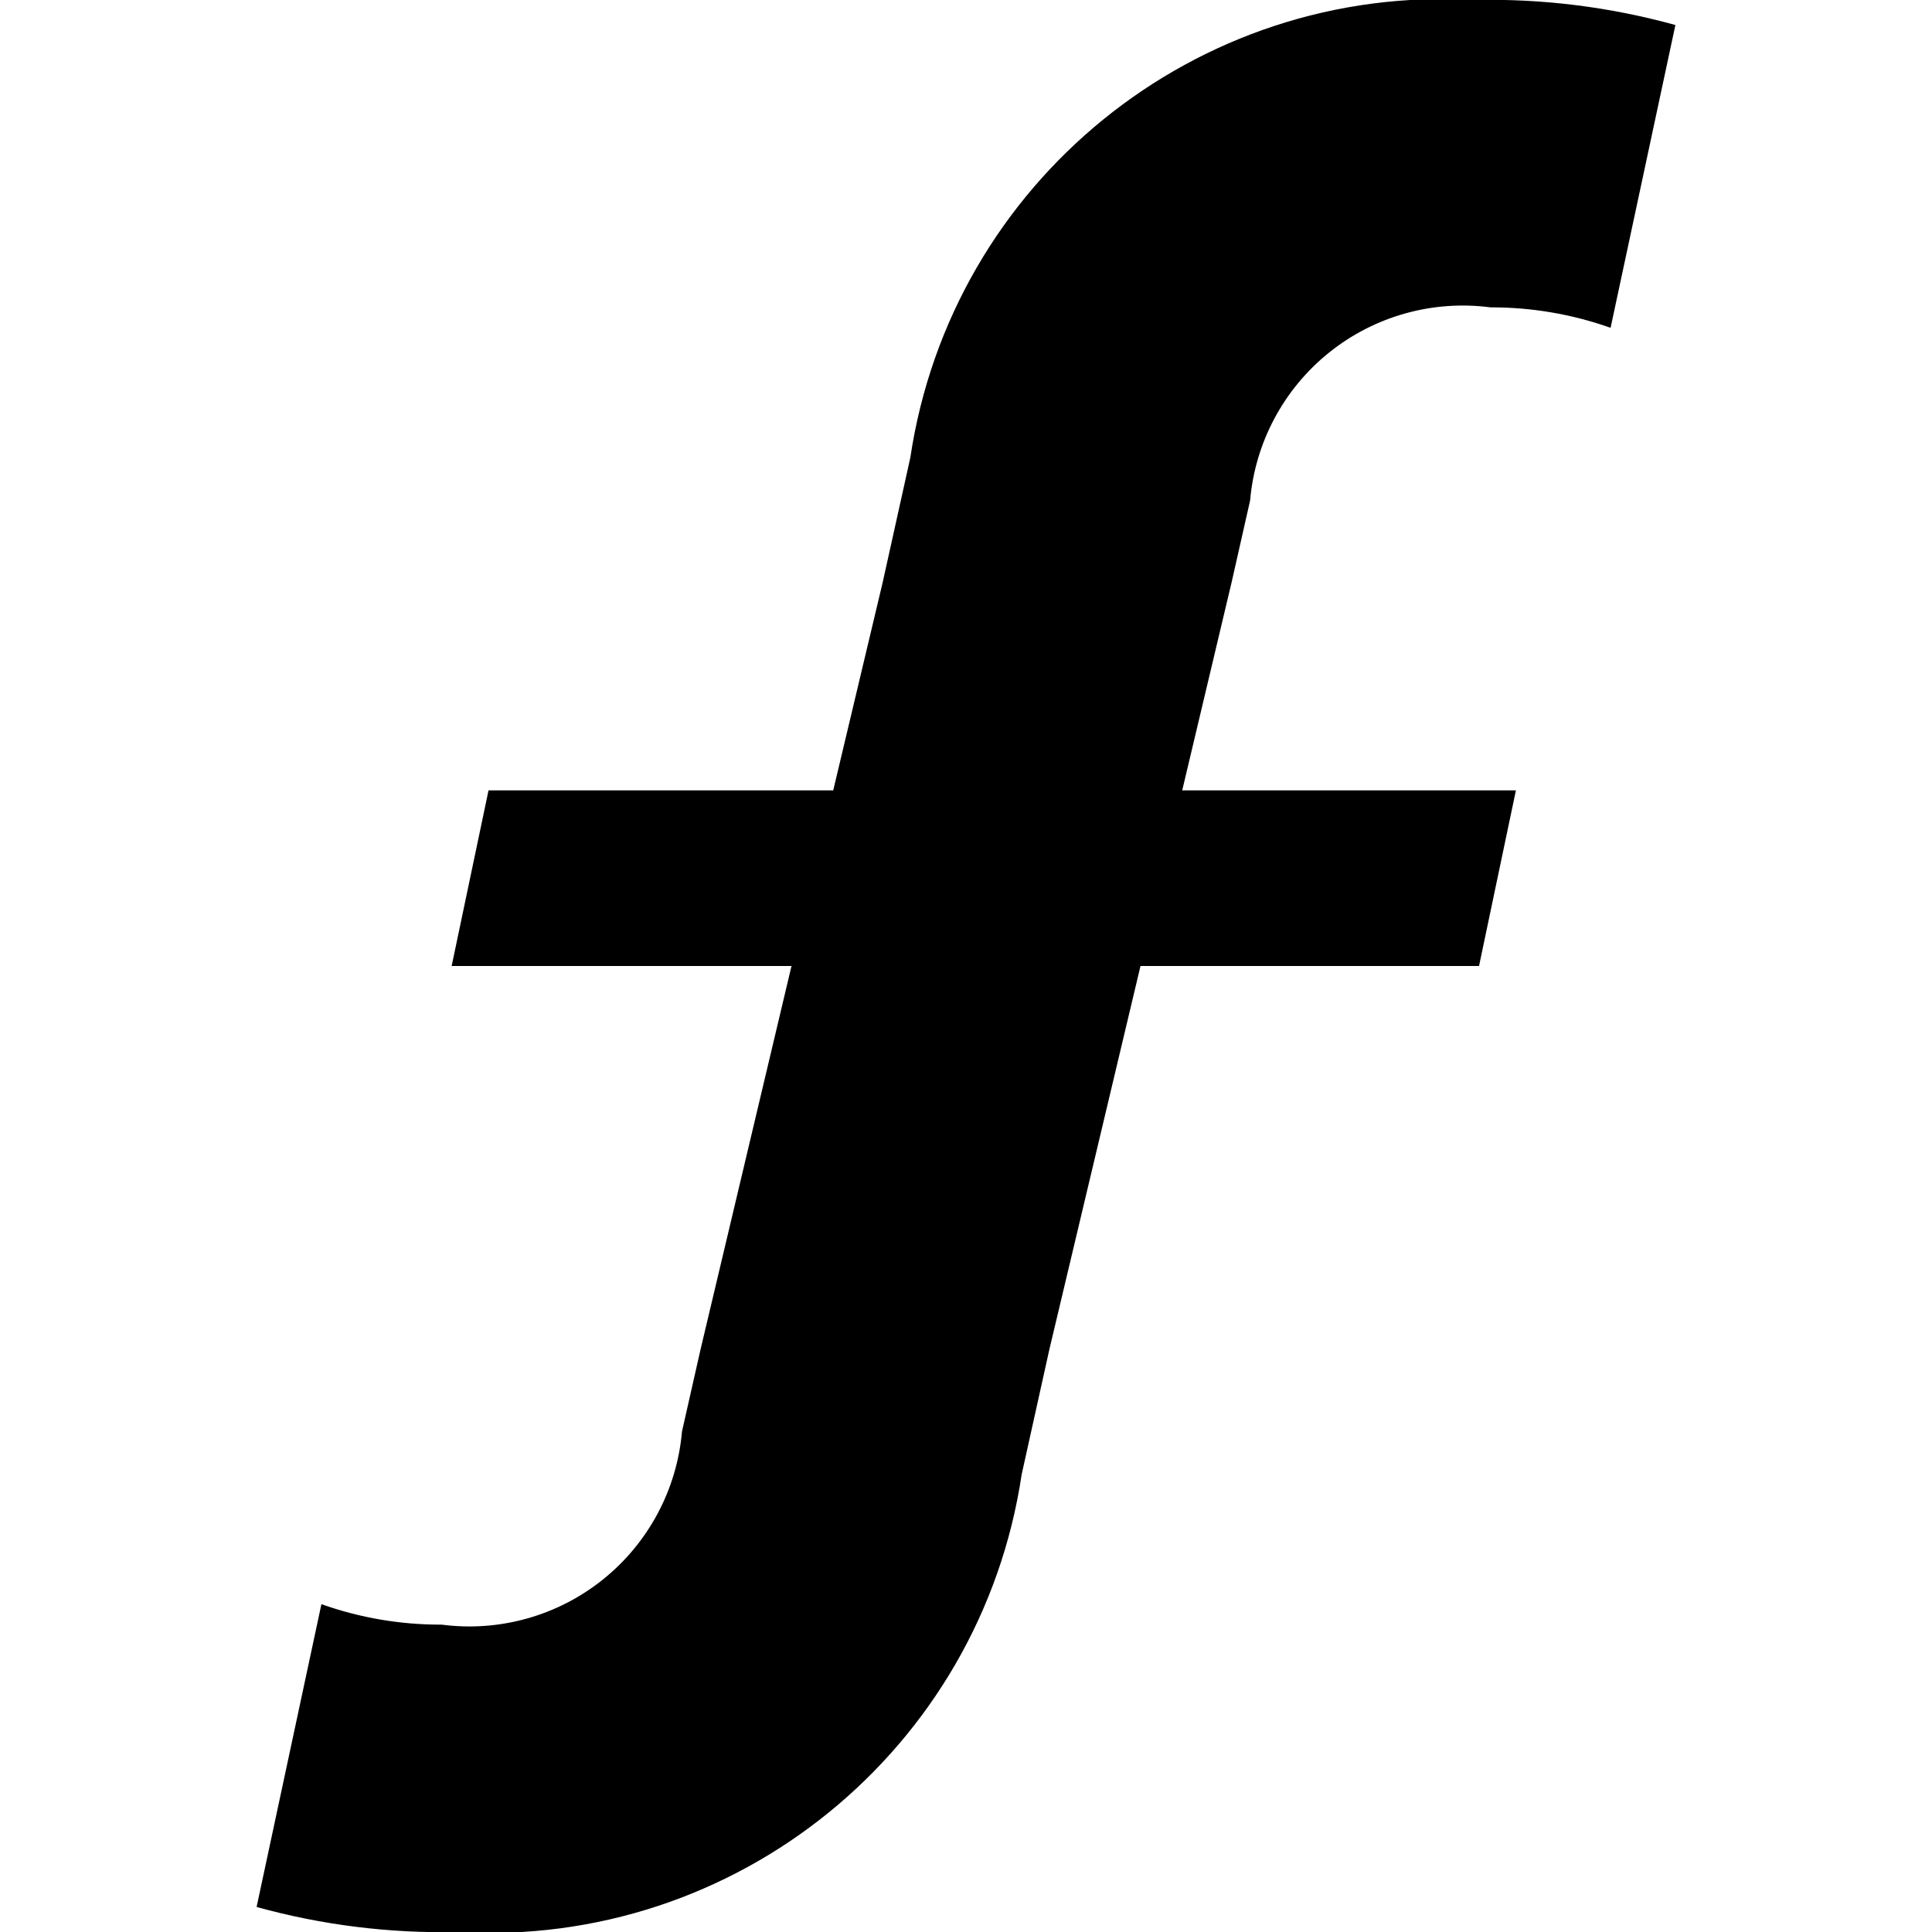
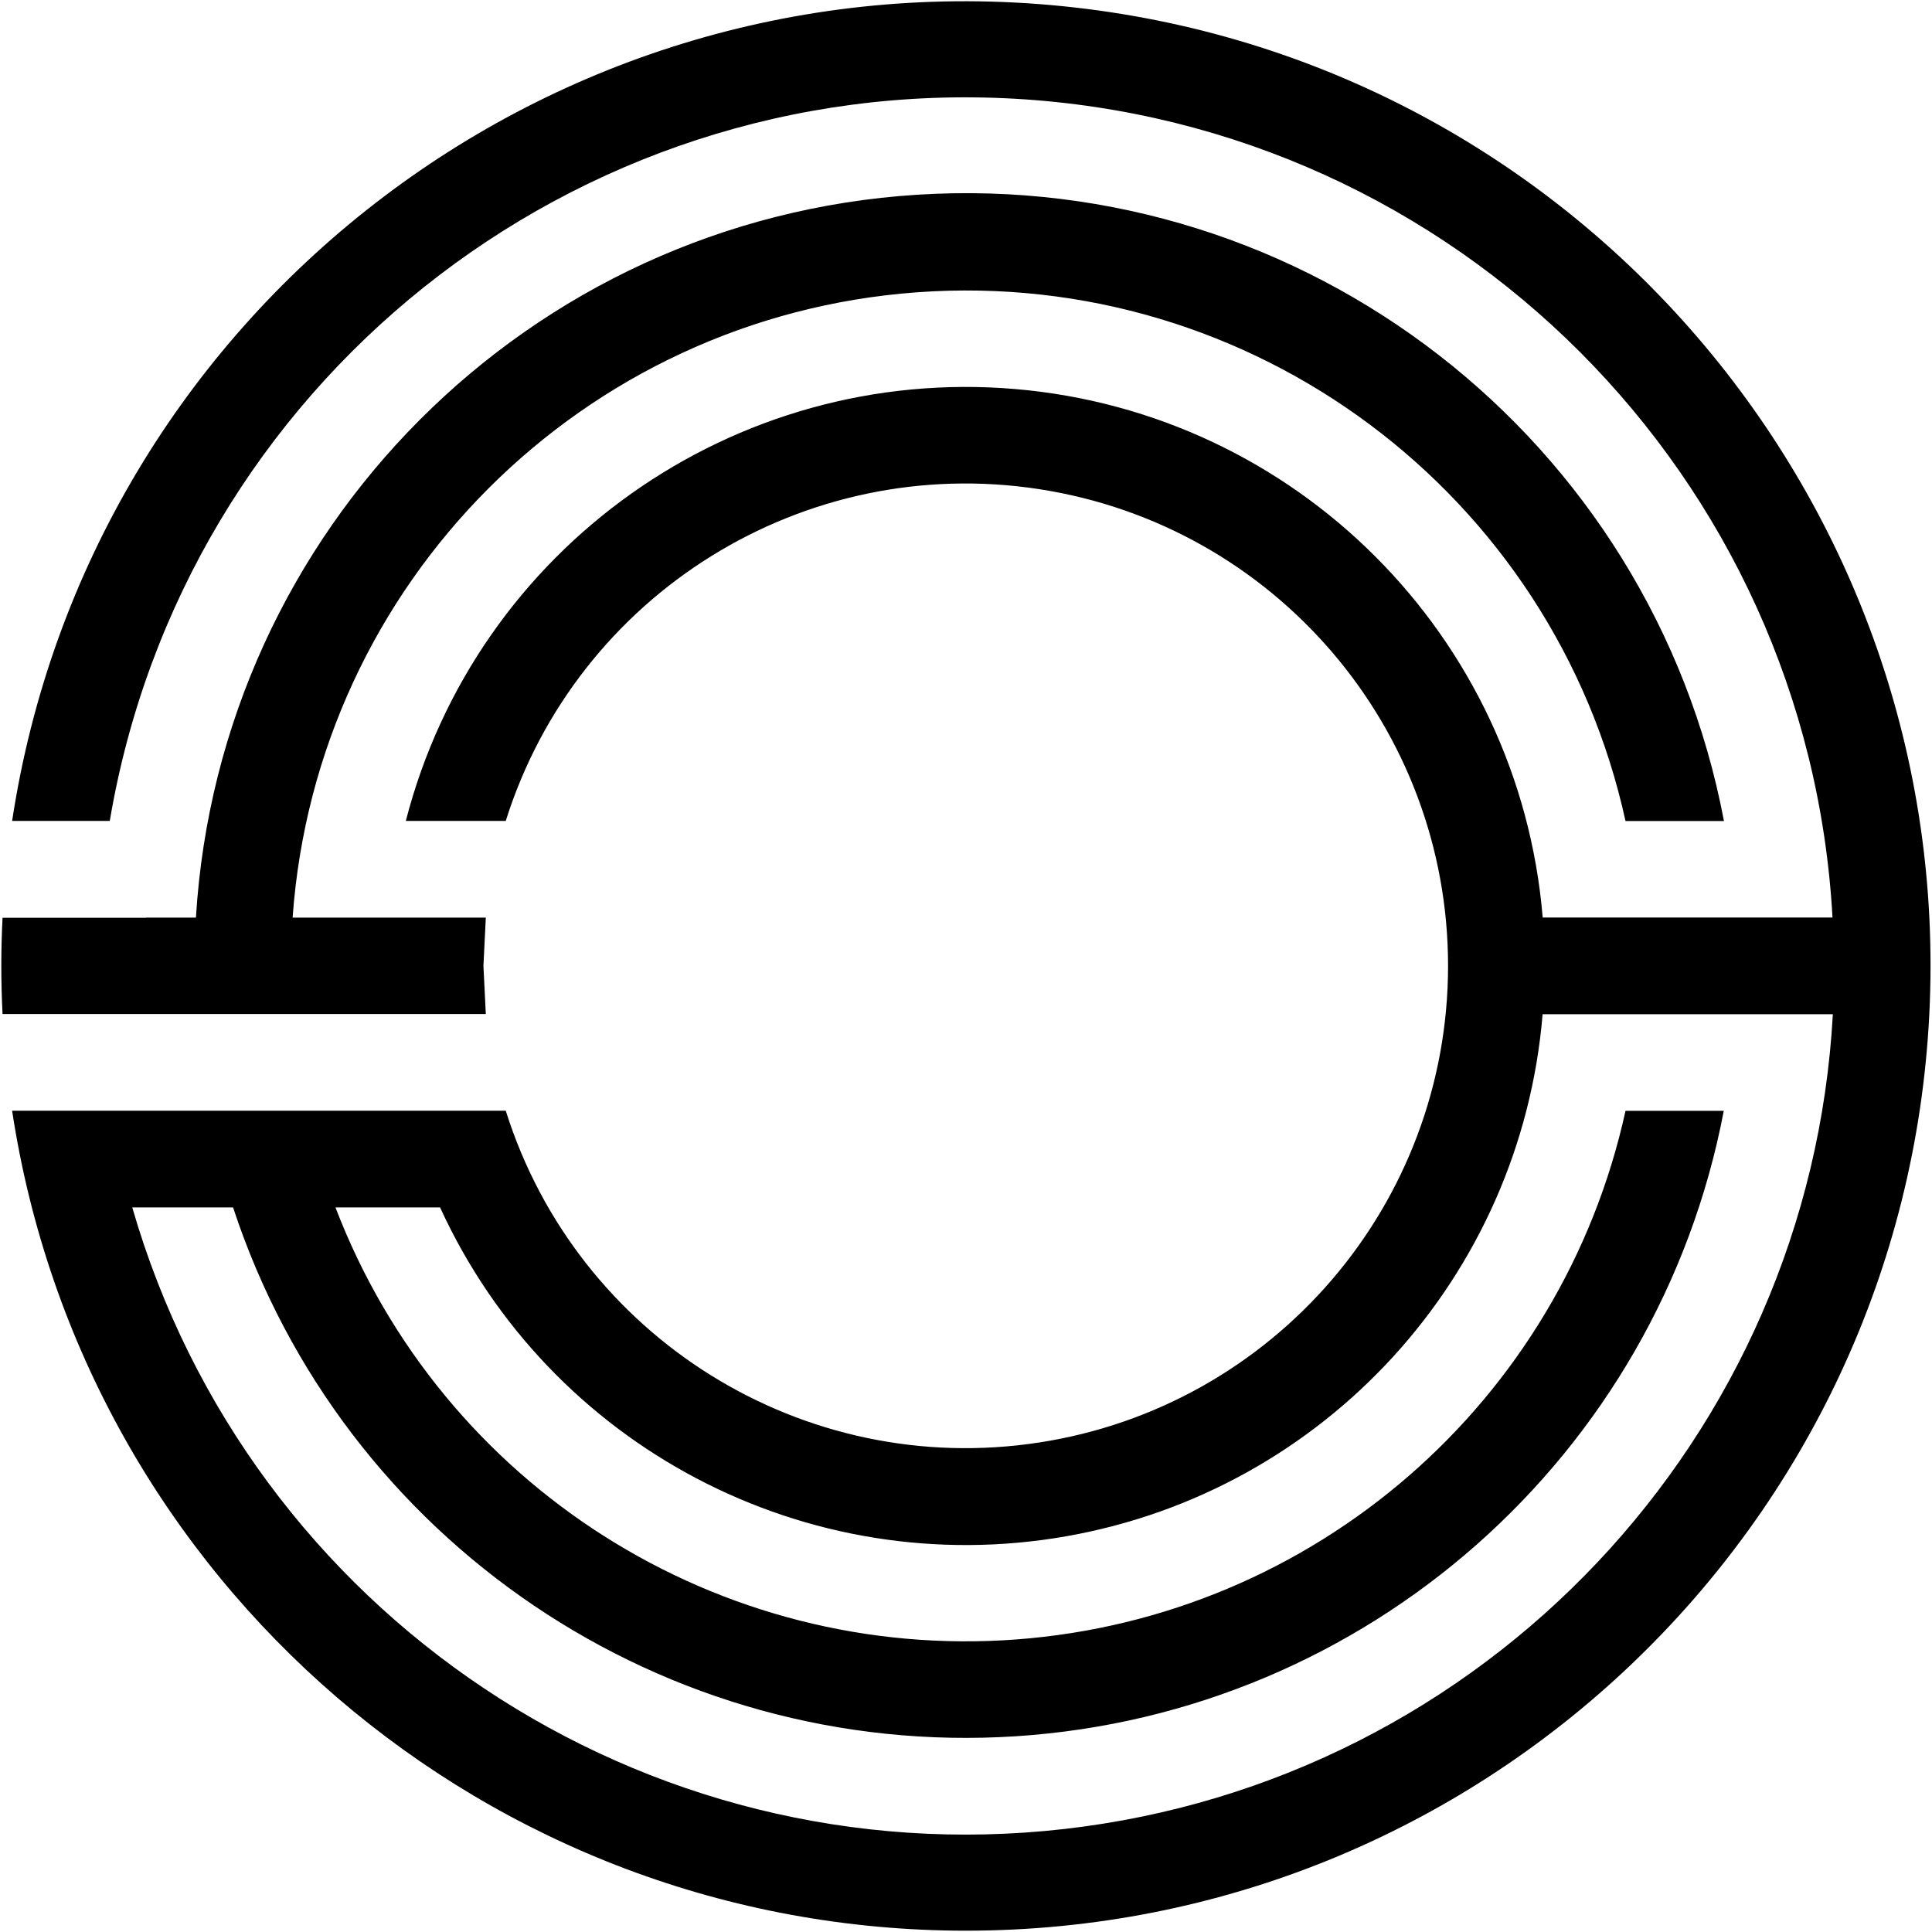
- <svg xmlns="http://www.w3.org/2000/svg" width="22" height="22">
-   <path d="M18.34 3.733a4.048 4.048 0 0 0-1.368-.233 2.43 2.43 0 0 0-2.737 2.2l-.211.933L13.462 9h3.8l-.42 2h-3.855l-1.037 4.363-.316 1.426A6.128 6.128 0 0 1 5.212 22a7.914 7.914 0 0 1-2.29-.285l.738-3.448a4.046 4.046 0 0 0 1.369.233 2.43 2.43 0 0 0 2.737-2.2l.211-.933L9.013 11h-3.87l.42-2h3.925l.562-2.363.316-1.426A6.128 6.128 0 0 1 16.788 0a7.918 7.918 0 0 1 2.29.285z" fill="#000" fill-rule="evenodd" />
+ <svg xmlns="http://www.w3.org/2000/svg" viewBox="0 0 22 22">
+   <path d="M11 21.985A10.987 10.987 0 0 1 .138 12.648h5.621a5.492 5.492 0 1 0 0-3.3H4.621a6.589 6.589 0 0 1 12.946 1.1h3.3a9.885 9.885 0 0 0-19.617-1.1H.138A10.985 10.985 0 1 1 11 21.985zm9.337-10.436h-2.771a6.588 6.588 0 0 1-12.555 2.2H3.82a7.688 7.688 0 0 0 14.69-1.1h1.119a8.785 8.785 0 0 1-16.975 1.1H1.506a9.884 9.884 0 0 0 19.365-2.2h-.534zm-18.674-1.1h.568a8.785 8.785 0 0 1 17.4-1.1H18.51a7.688 7.688 0 0 0-15.178 1.1h2.2l-.027.549.027.549H.029Q.015 11.276.015 11q0-.276.014-.549h1.634z" fill-rule="evenodd" />
</svg>
